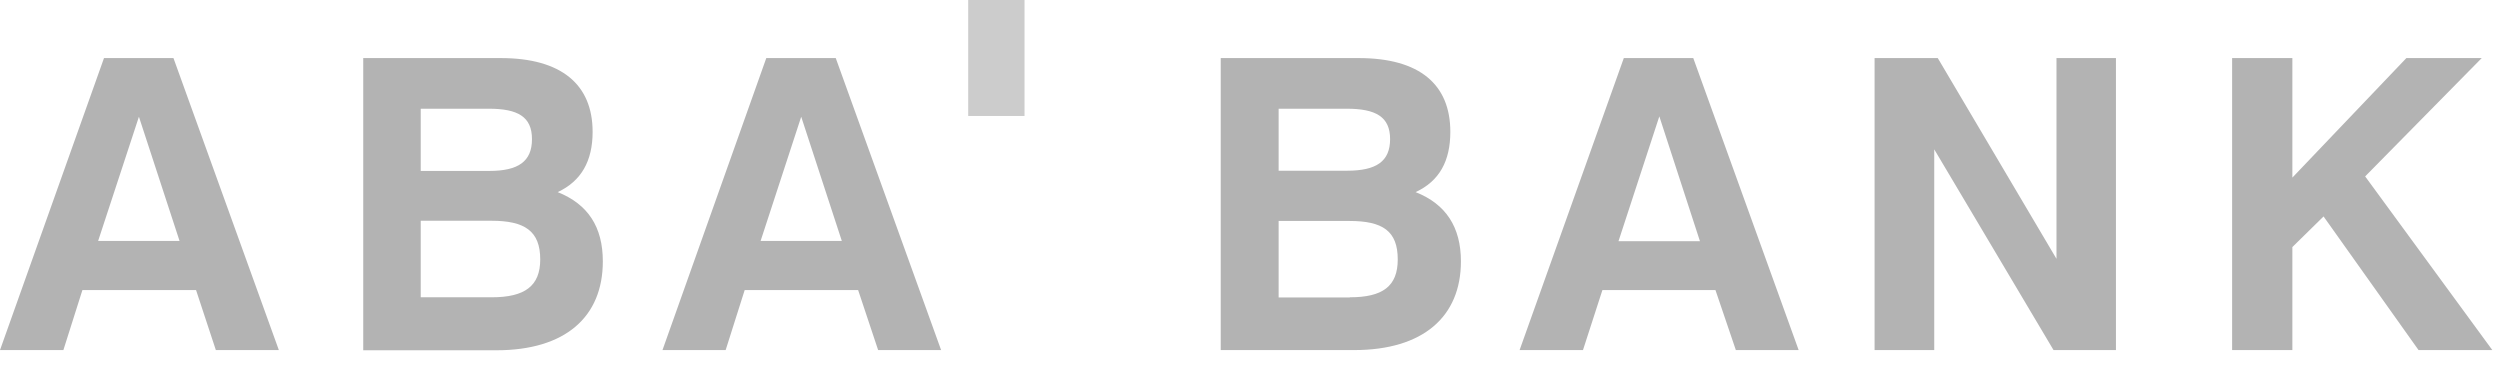
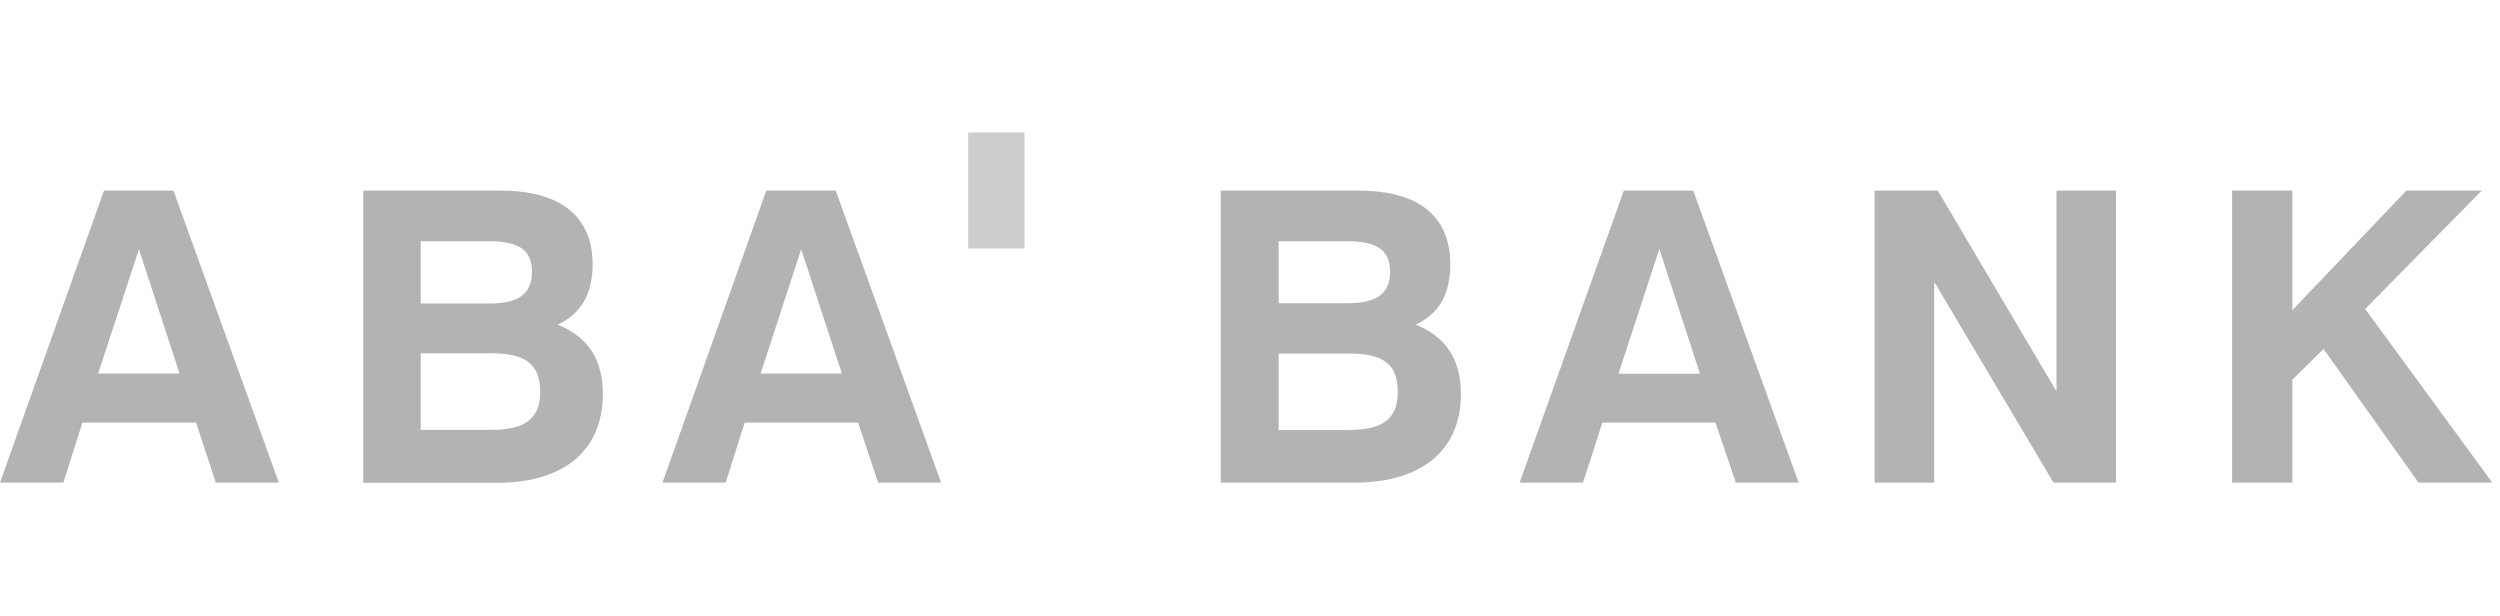
- <svg xmlns="http://www.w3.org/2000/svg" width="130" height="19" viewBox="0 0 130 19" fill="none">
-   <path d="M63.478 3.02H70.652C73.805 3.02 75.417 4.377 75.417 6.857C75.417 8.377 74.846 9.418 73.611 9.99C75.193 10.612 75.968 11.816 75.968 13.592C75.968 16.469 73.999 18.204 70.417 18.204H63.478V3.02ZM70.05 8.877C71.56 8.877 72.285 8.398 72.285 7.235C72.285 6.071 71.54 5.653 70.029 5.653H66.489V8.877H70.05ZM70.193 15.459C71.897 15.459 72.683 14.888 72.683 13.49C72.683 12.01 71.897 11.49 70.172 11.49H66.489V15.469H70.183L70.193 15.459Z" fill="#B3B3B3" />
-   <path d="M88.05 3.02L93.53 18.204H90.264L89.203 15.082H83.326L82.315 18.204H79.019L84.438 3.02H88.04H88.05ZM84.162 12.541H88.397L86.285 6.051L84.162 12.541Z" fill="#B3B3B3" />
-   <path d="M97.478 3.02H100.764L106.937 13.459V3.02H110.029V18.204H106.784L100.58 7.765V18.204H97.478V3.02Z" fill="#B3B3B3" />
-   <path d="M116.07 3.02H119.203V9.235L125.131 3.02H129.05L122.988 9.173L129.601 18.204H125.764L120.825 11.255L119.203 12.847V18.204H116.07V3.02Z" fill="#B3B3B3" />
-   <path d="M9.02 3.02L14.5 18.204H11.224L10.194 15.082H4.286L3.296 18.204H0L5.408 3.02H9.02ZM5.112 12.53H9.337L7.224 6.071L5.102 12.53H5.112Z" fill="#B3B3B3" />
-   <path d="M18.878 3.02H26.041C29.184 3.02 30.816 4.388 30.816 6.857C30.816 8.377 30.224 9.418 29 9.99C30.582 10.622 31.347 11.806 31.347 13.592C31.347 16.479 29.398 18.214 25.816 18.214H18.888V3.02H18.878ZM25.449 8.888C26.949 8.888 27.663 8.398 27.663 7.235C27.663 6.071 26.929 5.653 25.419 5.653H21.878V8.888H25.449ZM25.572 15.459C27.286 15.459 28.092 14.877 28.092 13.49C28.092 12.01 27.286 11.479 25.551 11.479H21.878V15.459H25.572Z" fill="#B3B3B3" />
-   <path d="M43.459 3.02L48.938 18.204H45.663L44.622 15.082H38.724L37.734 18.204H34.449L39.847 3.02H43.459ZM39.551 12.53H43.775L41.663 6.071L39.551 12.53Z" fill="#B3B3B3" />
-   <path d="M53.275 0H50.346V6.031H53.275V0Z" fill="#CCCCCC" />
+ <svg xmlns="http://www.w3.org/2000/svg" width="130" height="32" viewBox="0 0 130 32" fill="none">
+   <path d="M63.478 9.913H70.652C73.805 9.913 75.417 11.27 75.417 13.75C75.417 15.27 74.846 16.311 73.611 16.883C75.193 17.505 75.968 18.709 75.968 20.485C75.968 23.362 73.999 25.097 70.417 25.097H63.478V9.913V9.913ZM70.05 15.77C71.56 15.77 72.285 15.291 72.285 14.128C72.285 12.964 71.54 12.546 70.029 12.546H66.489V15.77H70.05ZM70.193 22.352C71.897 22.352 72.683 21.781 72.683 20.383C72.683 18.903 71.897 18.383 70.172 18.383H66.489V22.362H70.183L70.193 22.352Z" fill="#B3B3B3" />
+   <path d="M88.05 9.913L93.53 25.097H90.264L89.203 21.974H83.326L82.315 25.097H79.019L84.438 9.913H88.04H88.05ZM84.162 19.434H88.397L86.285 12.944L84.162 19.434V19.434Z" fill="#B3B3B3" />
+   <path d="M97.478 9.913H100.764L106.937 20.352V9.913H110.029V25.097H106.784L100.58 14.658V25.097H97.478V9.913Z" fill="#B3B3B3" />
+   <path d="M116.07 9.913H119.203V16.128L125.131 9.913H129.05L122.988 16.066L129.601 25.097H125.764L120.825 18.148L119.203 19.74V25.097H116.07V9.913Z" fill="#B3B3B3" />
+   <path d="M9.02 9.913L14.5 25.097H11.224L10.194 21.974H4.286L3.296 25.097H0L5.408 9.913H9.02ZM5.112 19.423H9.337L7.224 12.964L5.102 19.423H5.112Z" fill="#B3B3B3" />
+   <path d="M18.878 9.913H26.041C29.184 9.913 30.816 11.281 30.816 13.75C30.816 15.27 30.224 16.311 29 16.883C30.582 17.515 31.347 18.699 31.347 20.485C31.347 23.372 29.398 25.107 25.816 25.107H18.888V9.913H18.878ZM25.449 15.781C26.949 15.781 27.663 15.291 27.663 14.128C27.663 12.964 26.929 12.546 25.419 12.546H21.878V15.781H25.449ZM25.572 22.352C27.286 22.352 28.092 21.77 28.092 20.383C28.092 18.903 27.286 18.372 25.551 18.372H21.878V22.352H25.572V22.352Z" fill="#B3B3B3" />
+   <path d="M43.459 9.913L48.938 25.097H45.663L44.622 21.974H38.724L37.734 25.097H34.449L39.847 9.913H43.459V9.913ZM39.551 19.423H43.775L41.663 12.964L39.551 19.423Z" fill="#B3B3B3" />
+   <path d="M53.275 6.893H50.346V12.924H53.275V6.893Z" fill="#CCCCCC" />
</svg>
